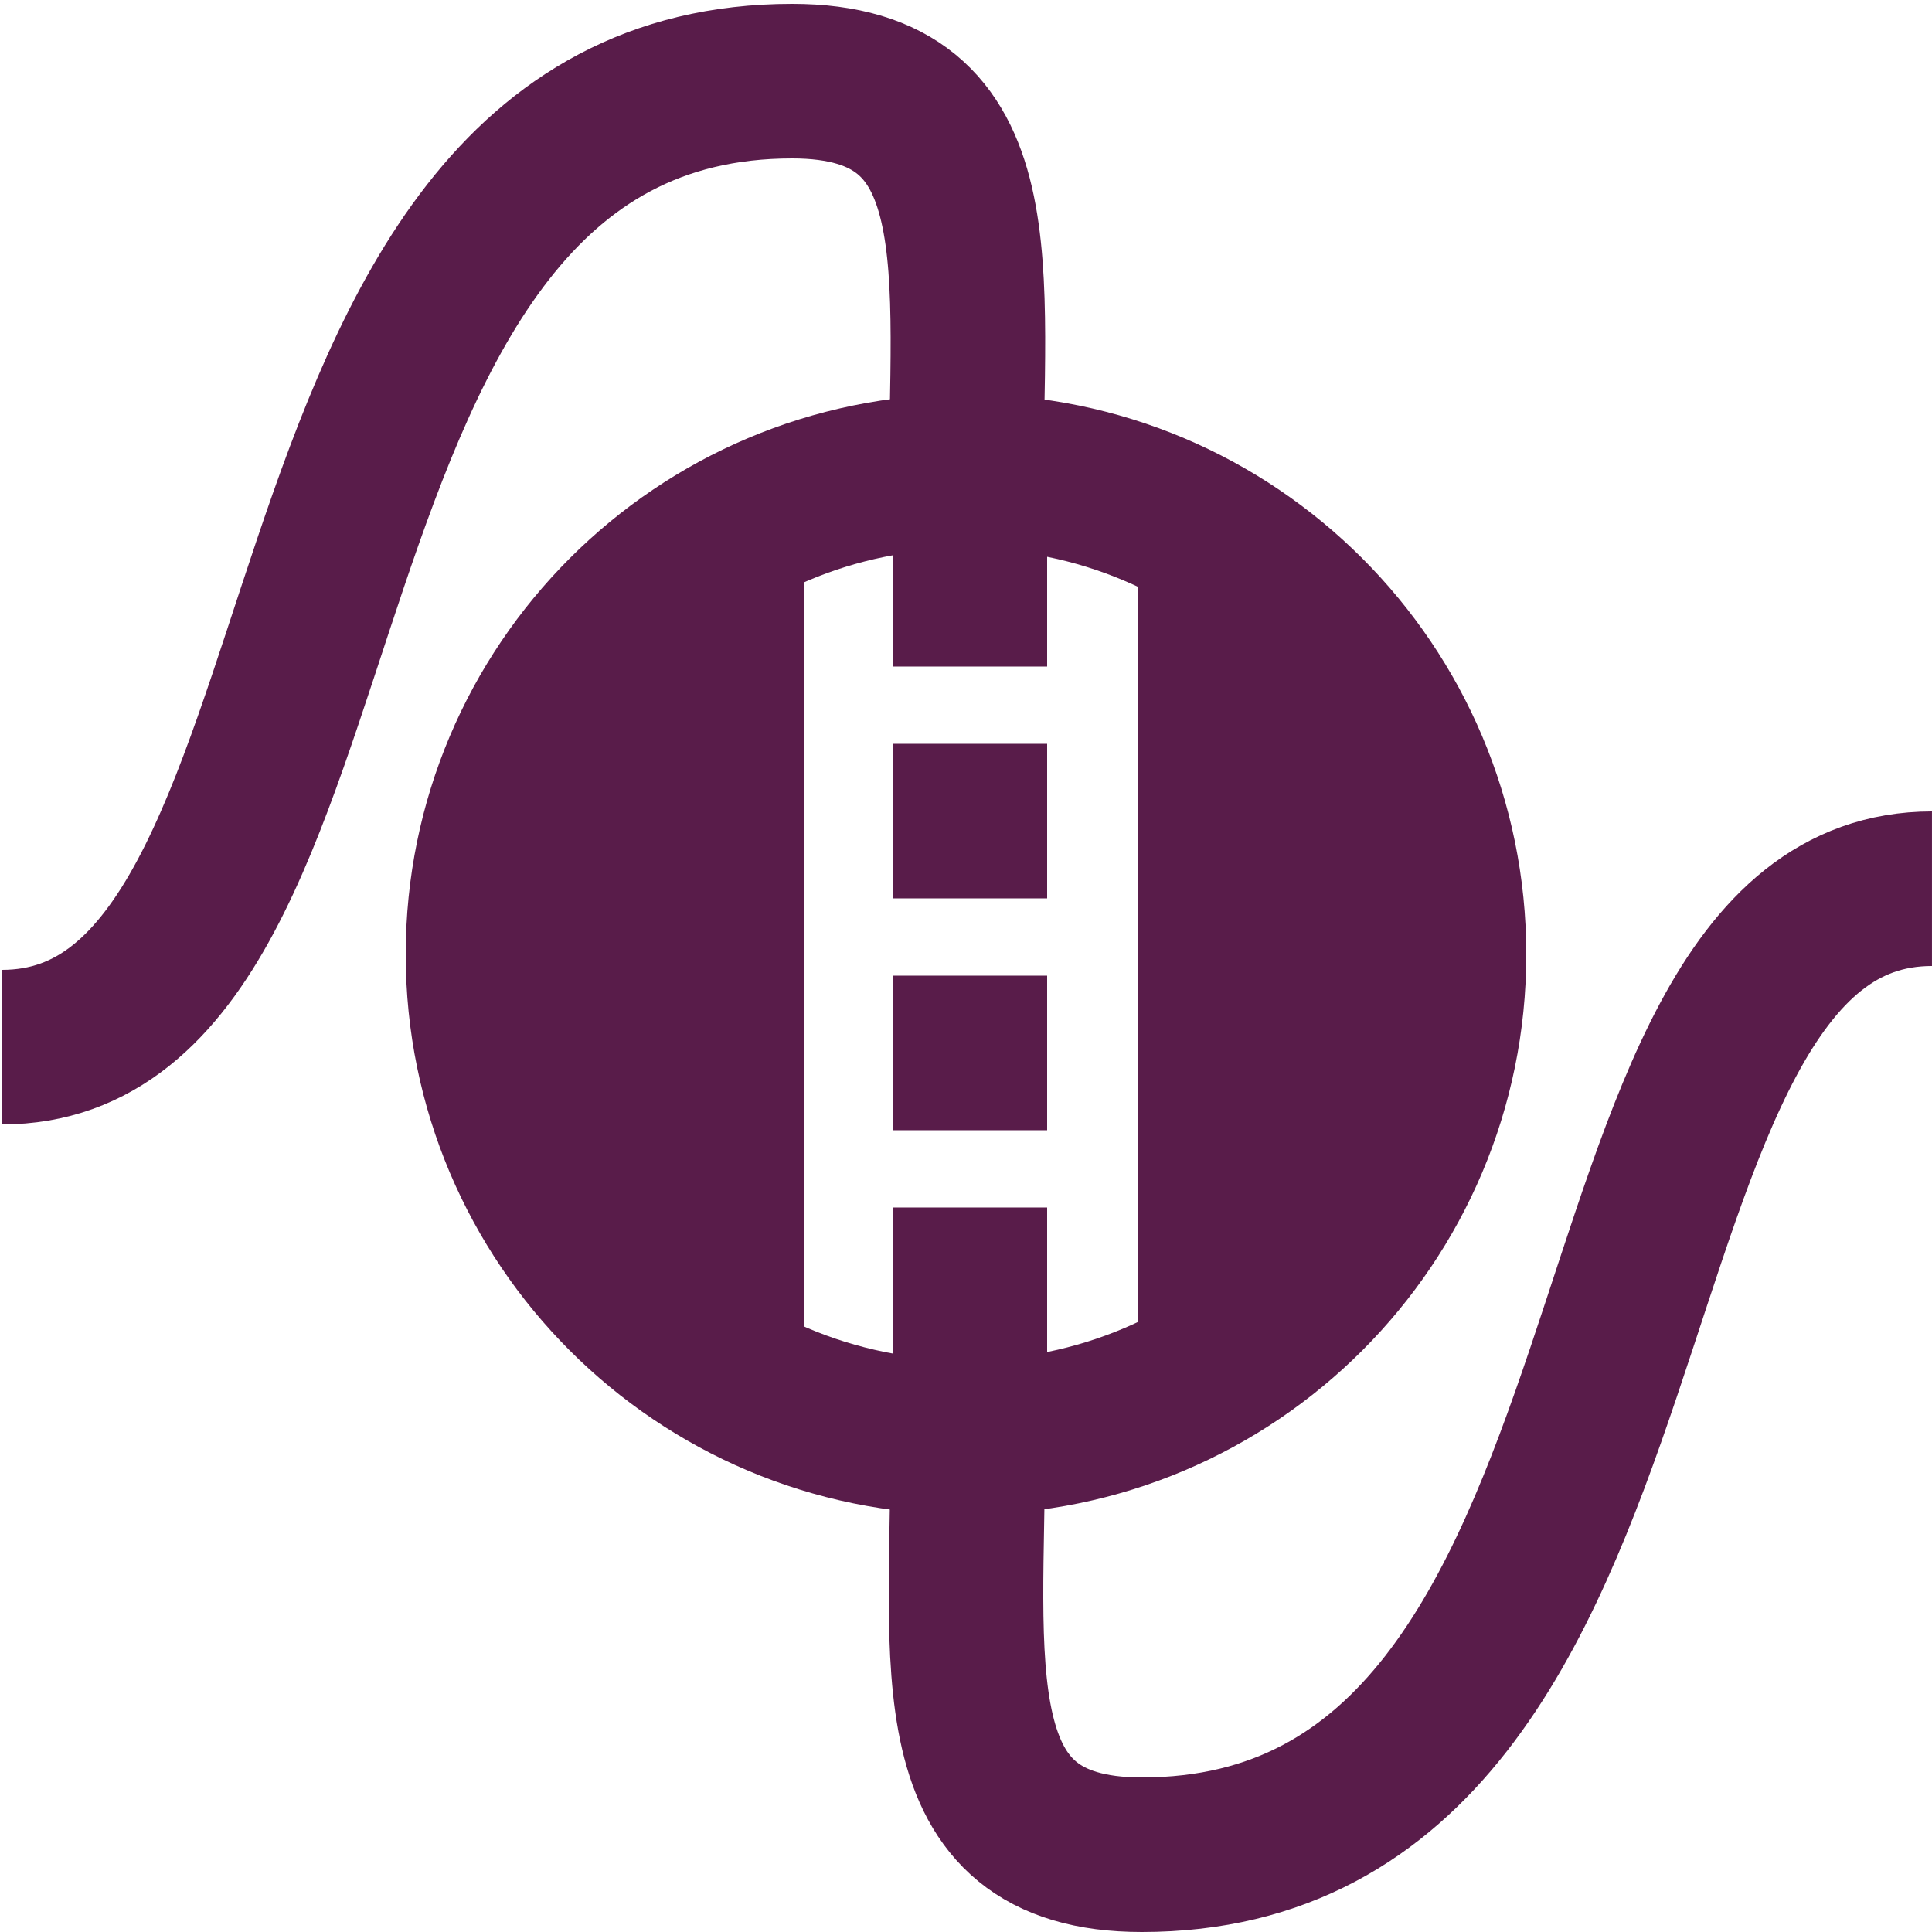
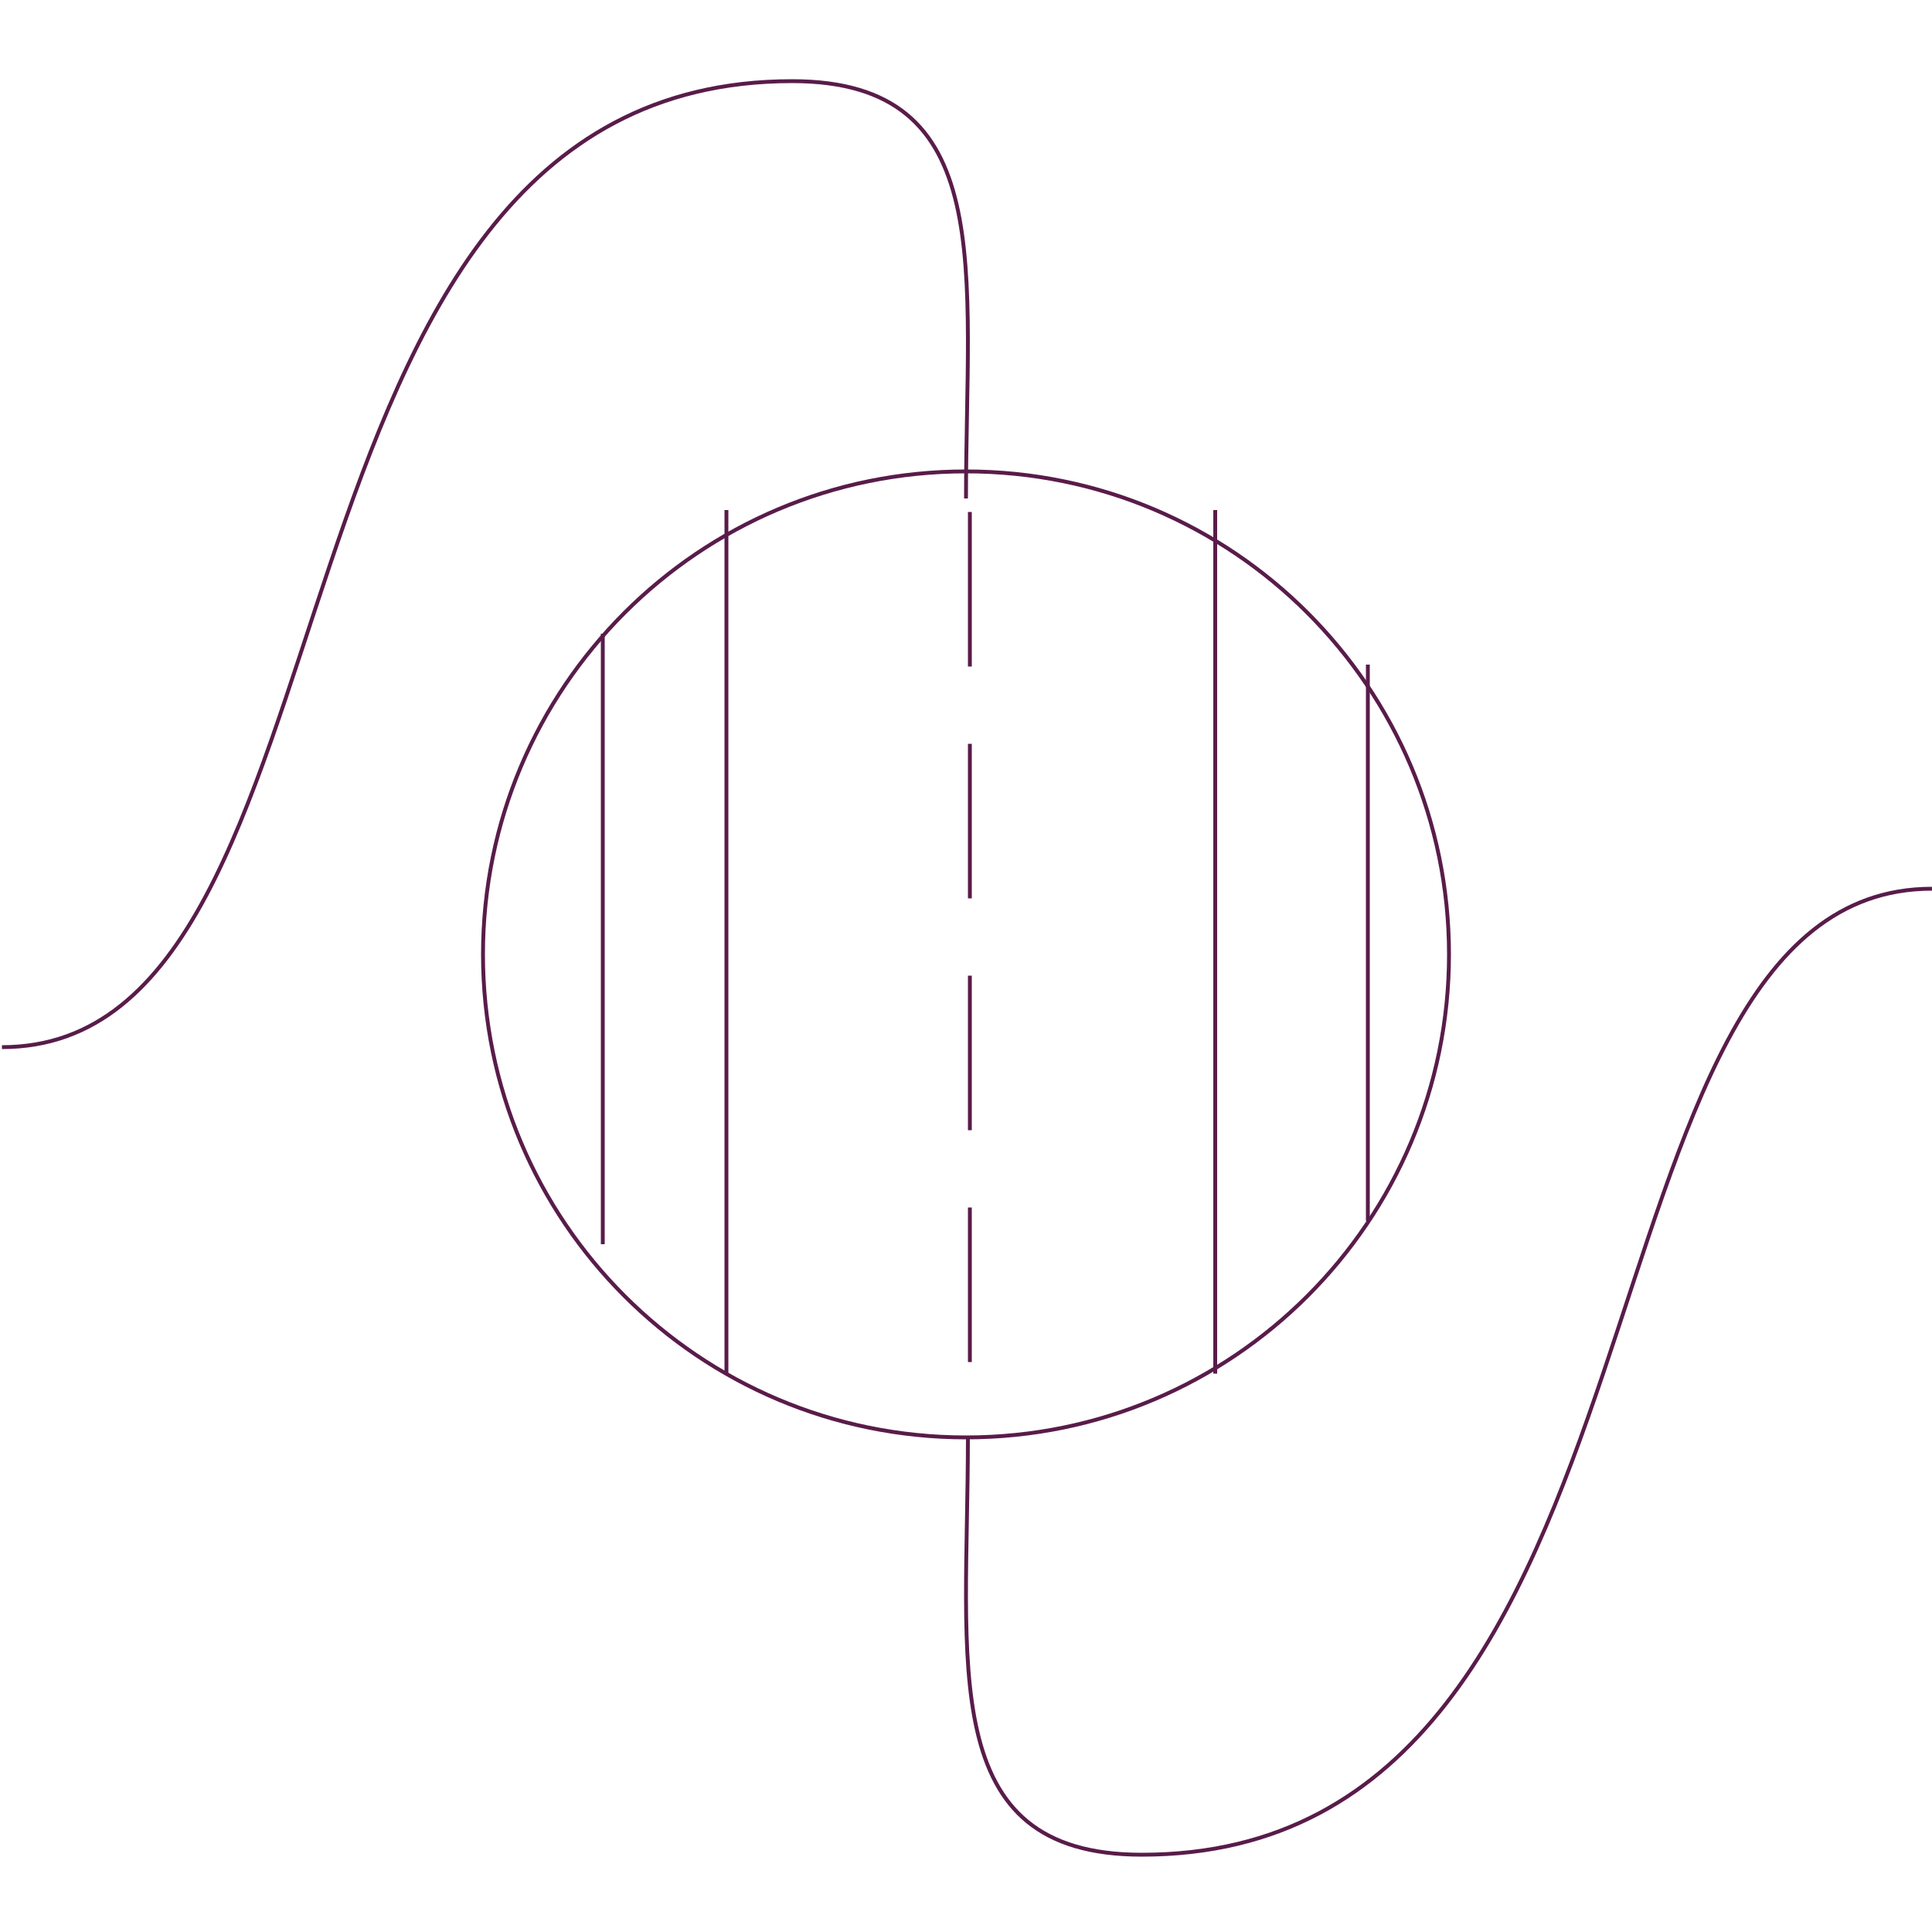
<svg xmlns="http://www.w3.org/2000/svg" width="500" height="500" viewBox="0 0 500 500" fill="none">
-   <circle cx="250" cy="247" r="125" stroke="#591C4A" stroke-width="40" />
-   <path d="M0.5 271C97.5 271 61.862 21 205 21C258.5 21 250 70 250 129" stroke="#591C4A" stroke-width="40" />
-   <path d="M499.994 230C402.994 230 438.632 480 295.494 480C241.994 480 250.494 431 250.494 372" stroke="#591C4A" stroke-width="40" />
-   <path d="M251 132.5V356" stroke="#591C4A" stroke-width="40" stroke-dasharray="40 20" />
-   <path d="M188 132V355.5" stroke="#591C4A" stroke-width="40" />
-   <path d="M156 164L156 322" stroke="#591C4A" stroke-width="40" />
-   <path d="M314.5 132V355.5" stroke="#591C4A" stroke-width="40" />
-   <path d="M354 172L354 316" stroke="#591C4A" stroke-width="40" />
+   <circle cx="250" cy="247" r="125" stroke="#591C4A" strokeWidth="40" />
+   <path d="M0.5 271C97.5 271 61.862 21 205 21C258.5 21 250 70 250 129" stroke="#591C4A" strokeWidth="40" />
+   <path d="M499.994 230C402.994 230 438.632 480 295.494 480C241.994 480 250.494 431 250.494 372" stroke="#591C4A" strokeWidth="40" />
+   <path d="M251 132.5V356" stroke="#591C4A" strokeWidth="40" stroke-dasharray="40 20" />
+   <path d="M188 132V355.5" stroke="#591C4A" strokeWidth="40" />
+   <path d="M156 164L156 322" stroke="#591C4A" strokeWidth="40" />
+   <path d="M314.5 132V355.5" stroke="#591C4A" strokeWidth="40" />
+   <path d="M354 172L354 316" stroke="#591C4A" strokeWidth="40" />
</svg>
